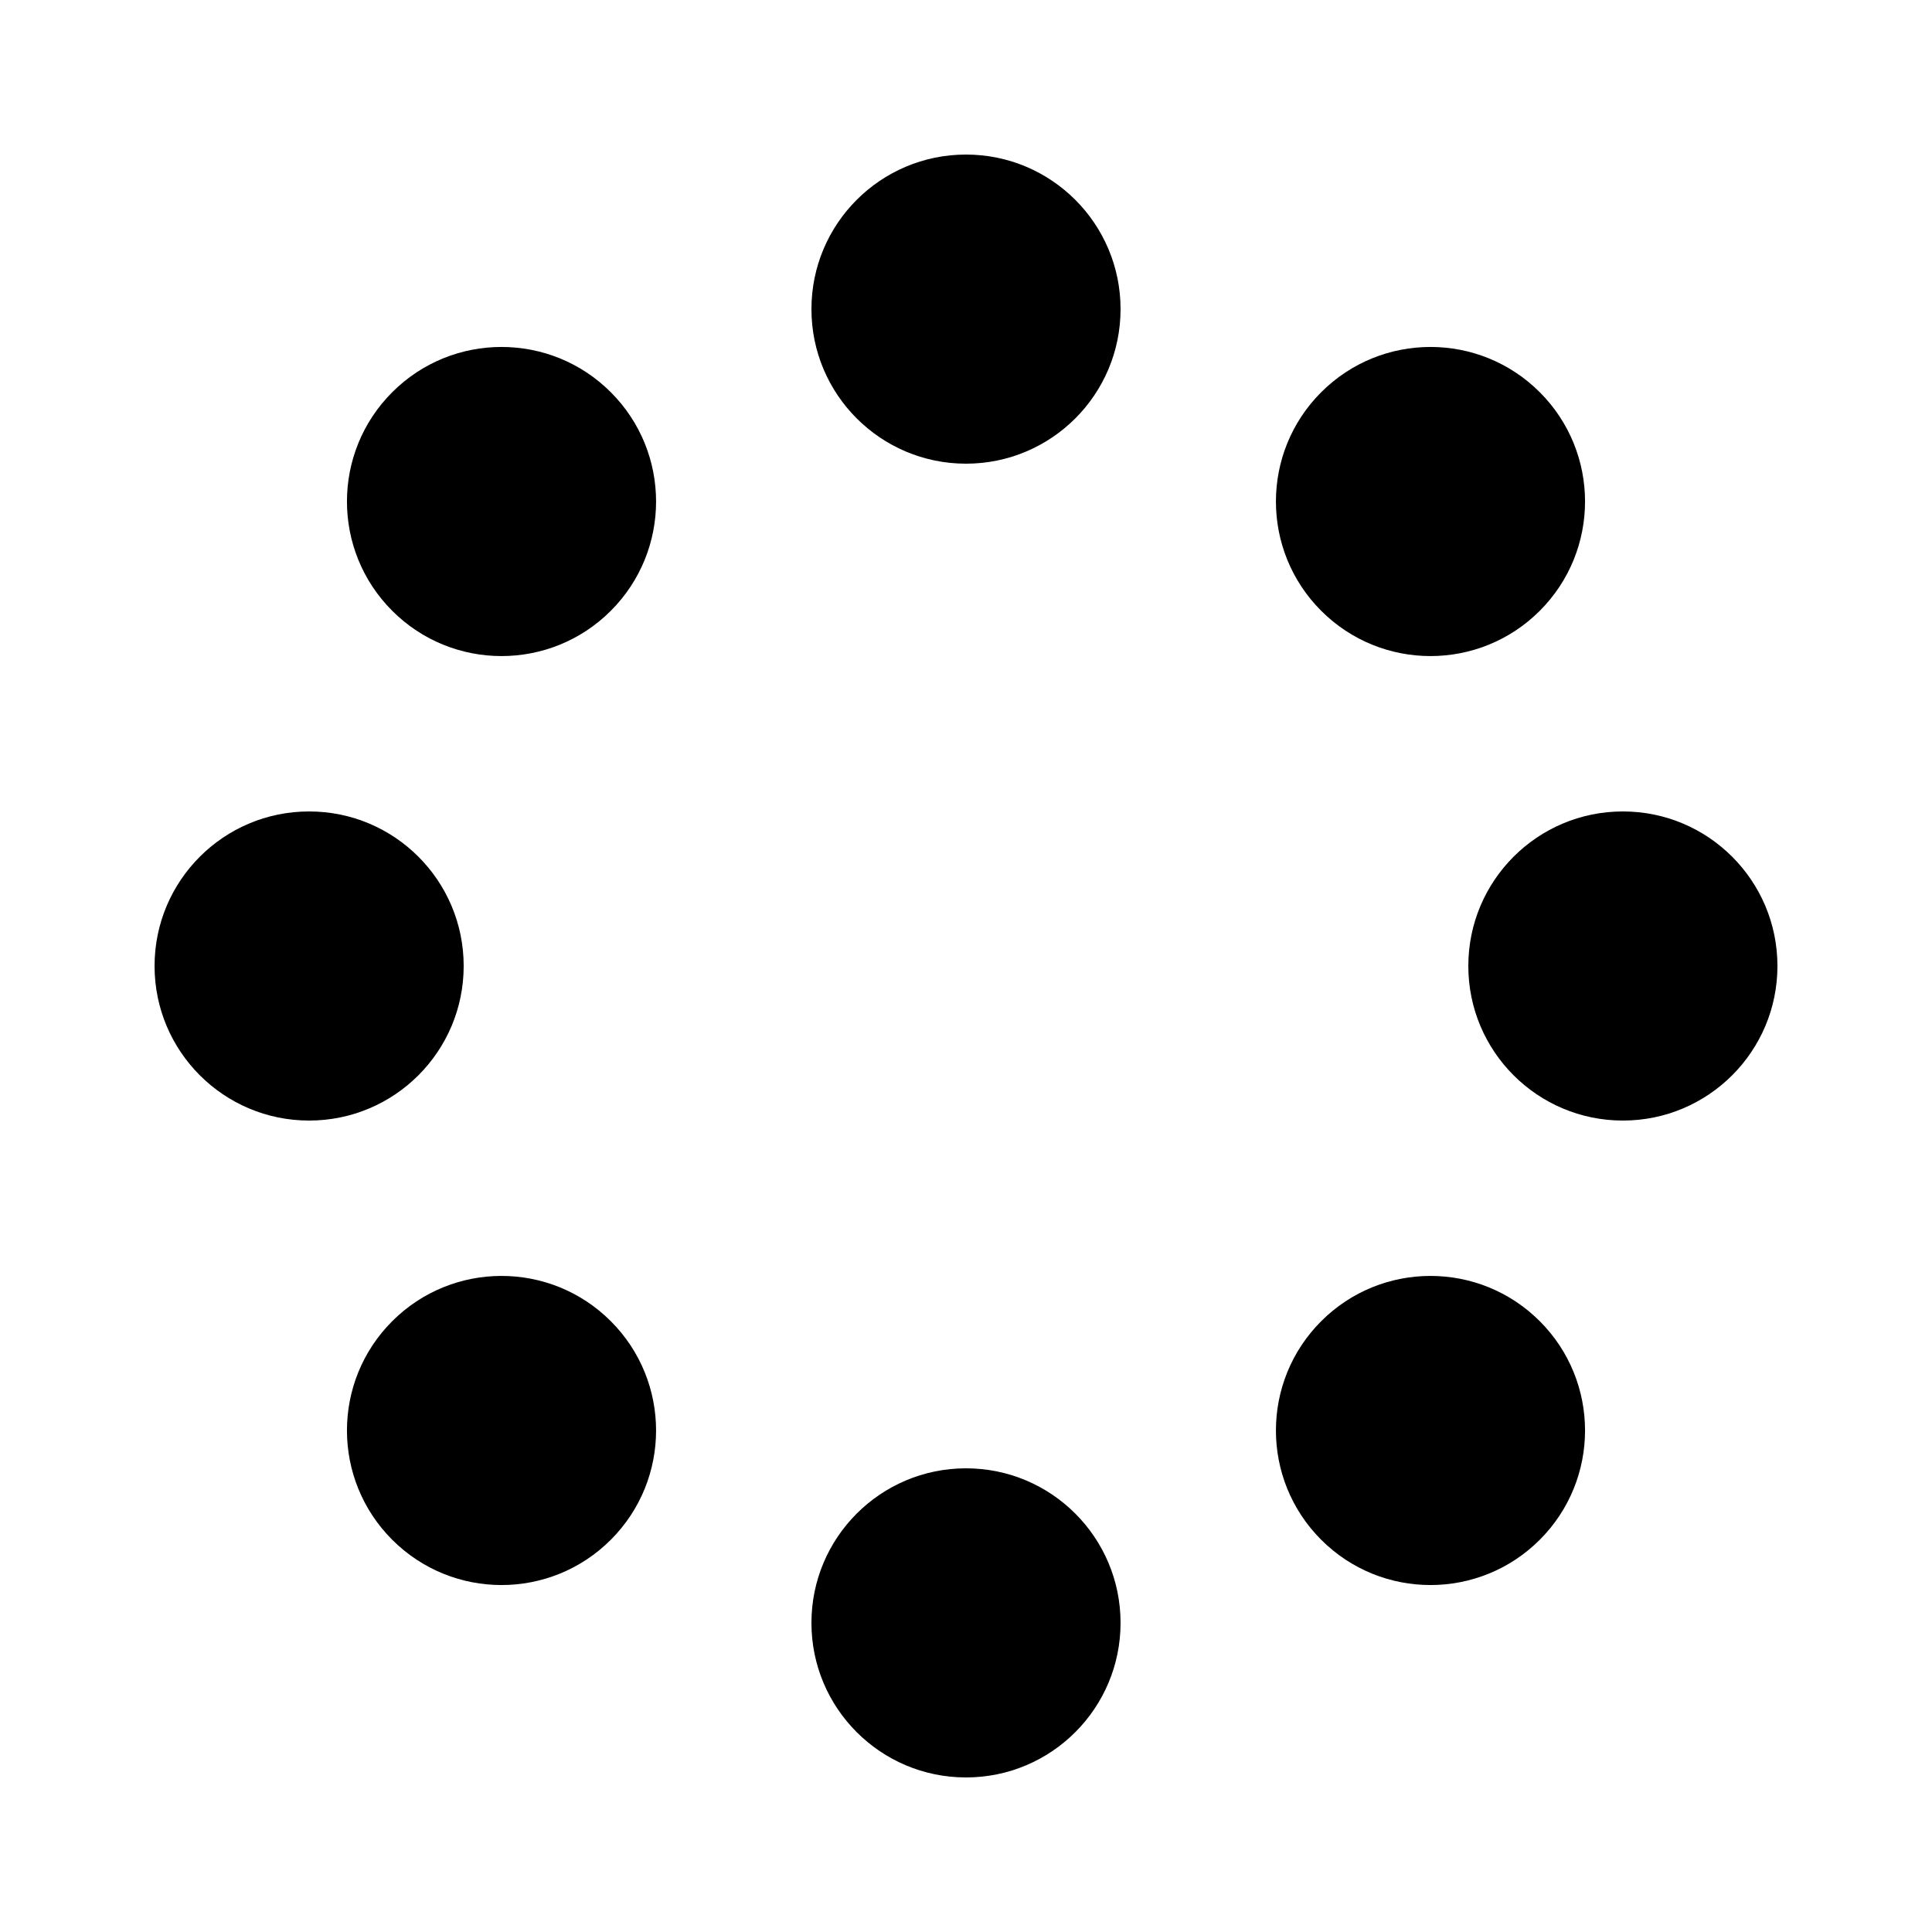
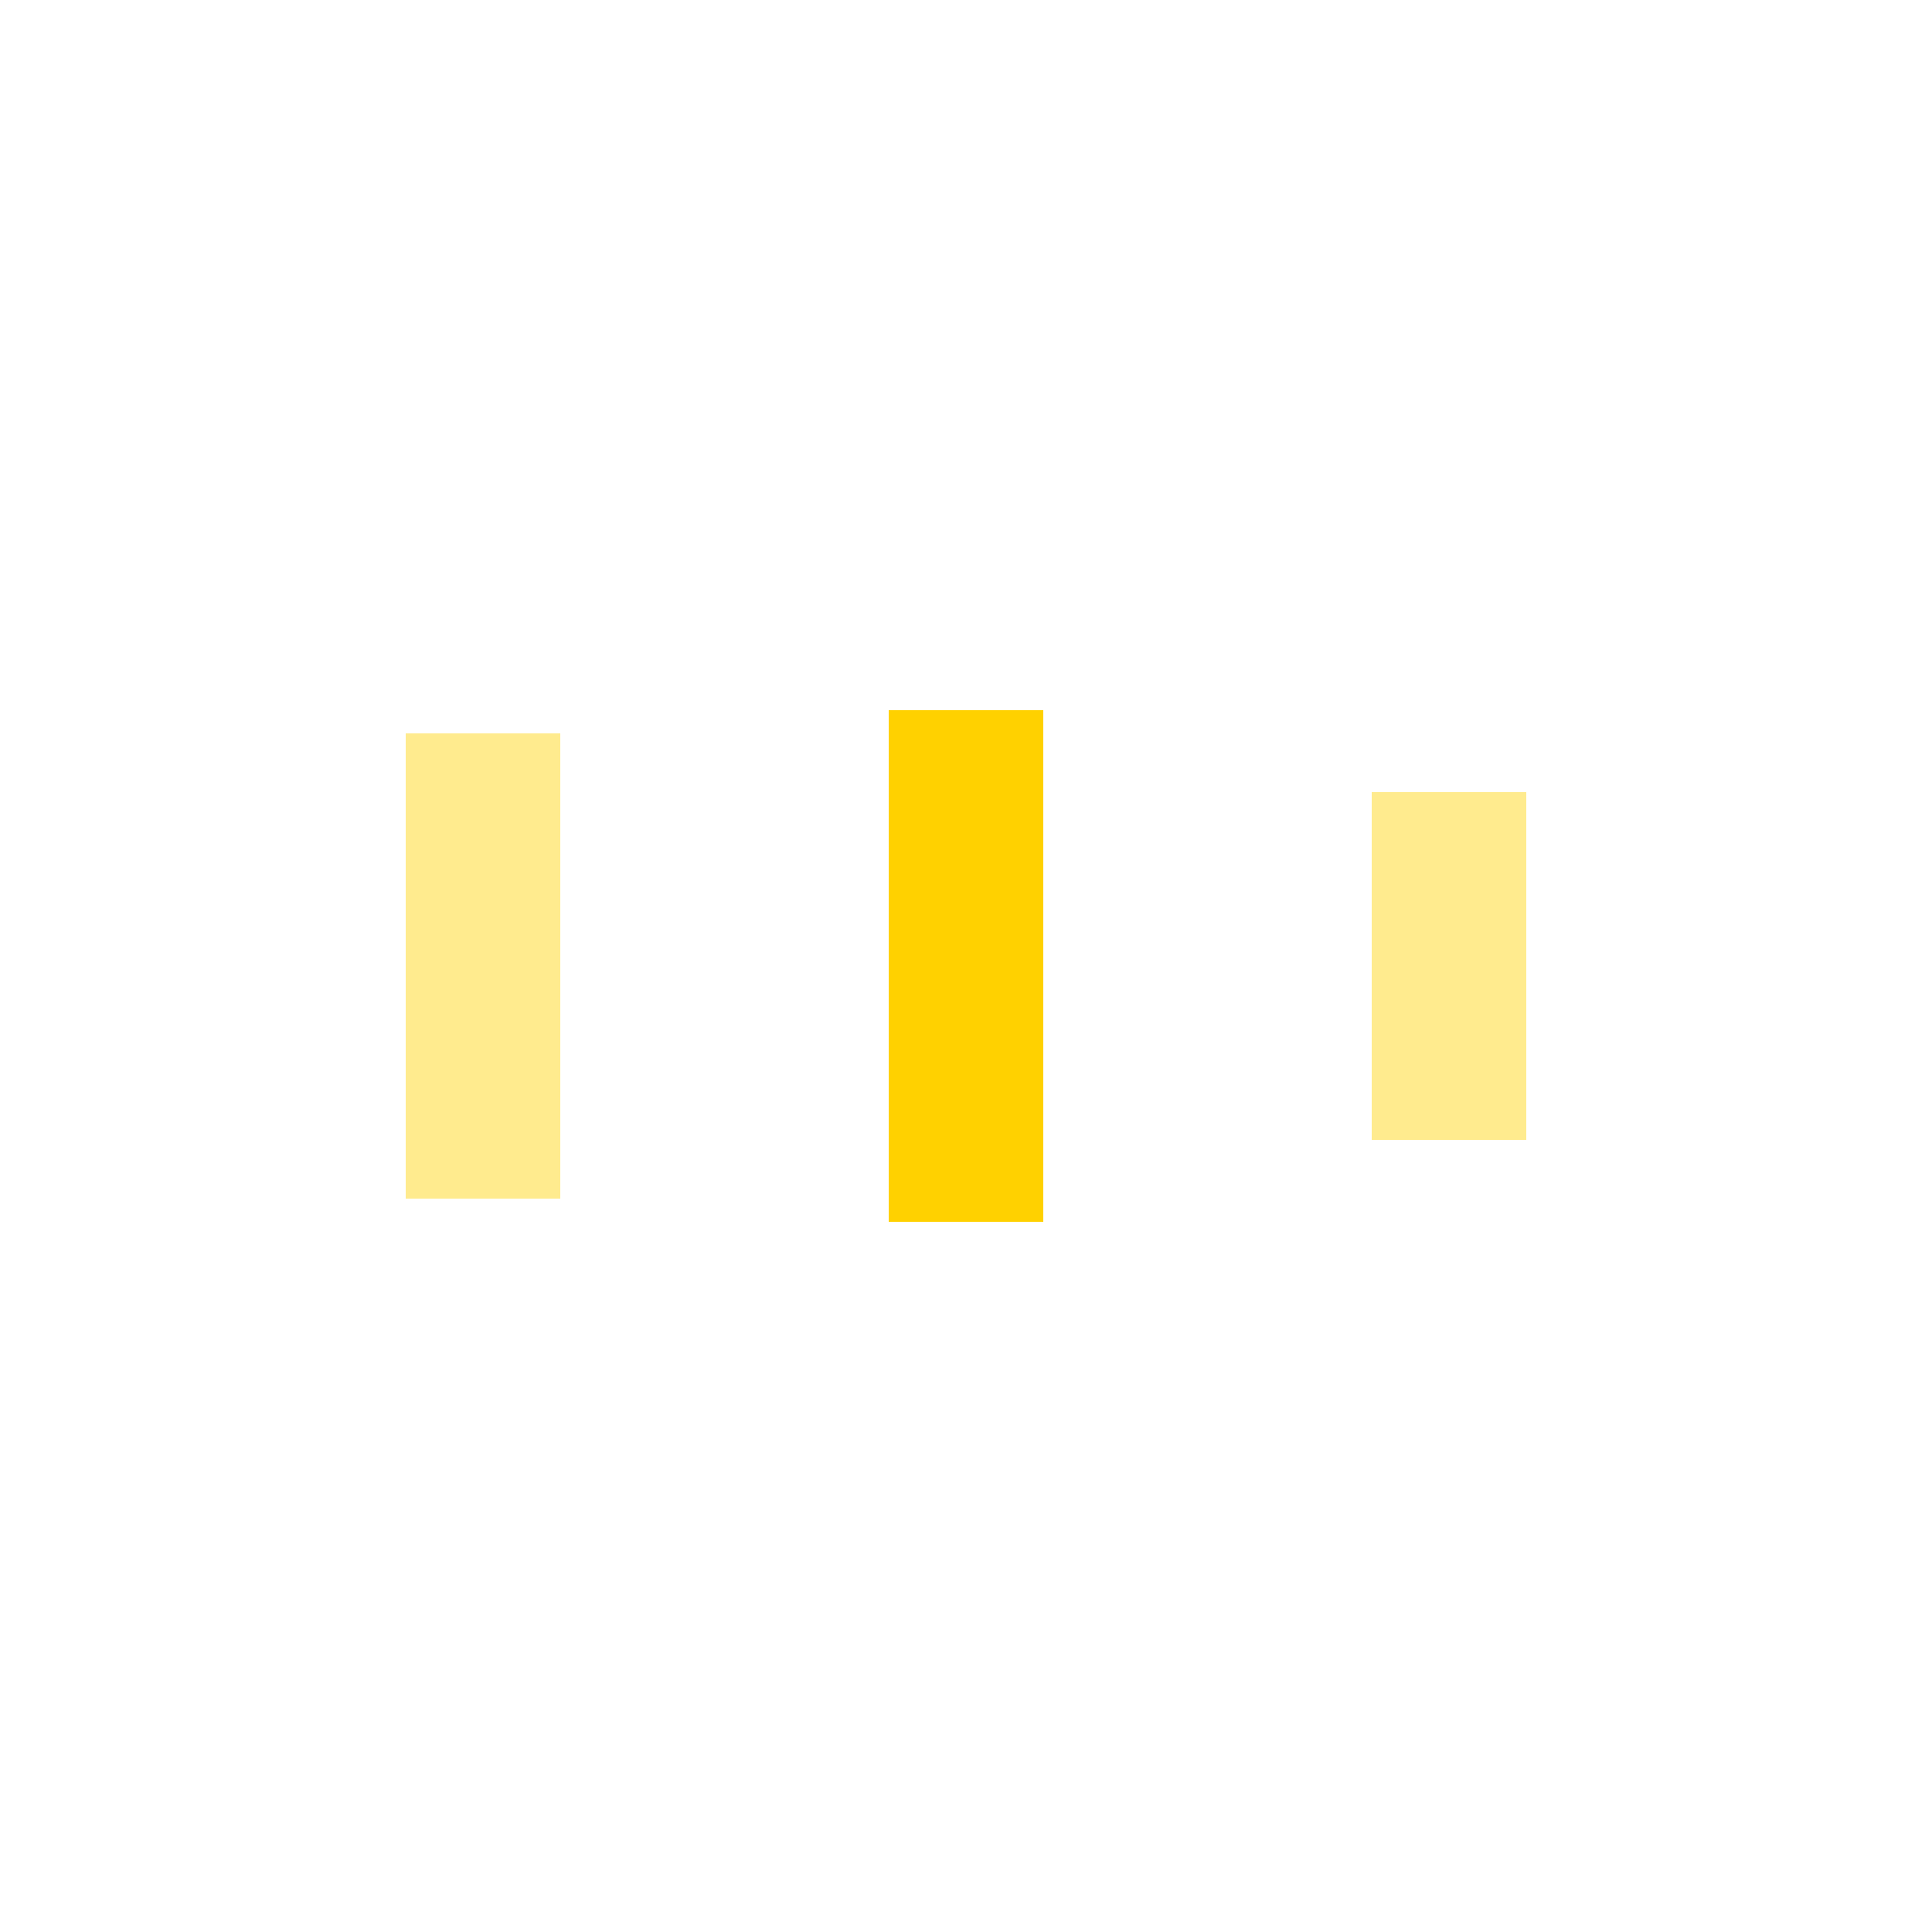
- <svg xmlns="http://www.w3.org/2000/svg" width="120px" height="120px" viewBox="0 0 100 100" preserveAspectRatio="xMidYMid" class="uil-spin">
-   <rect x="0" y="0" width="100" height="100" fill="none" class="bk" />
-   <g transform="translate(50 50)">
-     <g transform="rotate(0) translate(34 0)">
-       <circle cx="0" cy="0" r="8" fill="#000">
-         <animate attributeName="opacity" from="1" to="0.1" begin="0s" dur="1s" repeatCount="indefinite" />
-         <animateTransform attributeName="transform" type="scale" from="1.5" to="1" begin="0s" dur="1s" repeatCount="indefinite" />
-       </circle>
-     </g>
-     <g transform="rotate(45) translate(34 0)">
-       <circle cx="0" cy="0" r="8" fill="#000">
-         <animate attributeName="opacity" from="1" to="0.1" begin="0.12s" dur="1s" repeatCount="indefinite" />
-         <animateTransform attributeName="transform" type="scale" from="1.5" to="1" begin="0.12s" dur="1s" repeatCount="indefinite" />
-       </circle>
-     </g>
-     <g transform="rotate(90) translate(34 0)">
-       <circle cx="0" cy="0" r="8" fill="#000">
-         <animate attributeName="opacity" from="1" to="0.1" begin="0.25s" dur="1s" repeatCount="indefinite" />
-         <animateTransform attributeName="transform" type="scale" from="1.5" to="1" begin="0.25s" dur="1s" repeatCount="indefinite" />
-       </circle>
-     </g>
-     <g transform="rotate(135) translate(34 0)">
-       <circle cx="0" cy="0" r="8" fill="#000">
-         <animate attributeName="opacity" from="1" to="0.1" begin="0.37s" dur="1s" repeatCount="indefinite" />
-         <animateTransform attributeName="transform" type="scale" from="1.5" to="1" begin="0.37s" dur="1s" repeatCount="indefinite" />
-       </circle>
-     </g>
-     <g transform="rotate(180) translate(34 0)">
-       <circle cx="0" cy="0" r="8" fill="#000">
-         <animate attributeName="opacity" from="1" to="0.1" begin="0.5s" dur="1s" repeatCount="indefinite" />
-         <animateTransform attributeName="transform" type="scale" from="1.5" to="1" begin="0.5s" dur="1s" repeatCount="indefinite" />
-       </circle>
-     </g>
-     <g transform="rotate(225) translate(34 0)">
-       <circle cx="0" cy="0" r="8" fill="#000">
-         <animate attributeName="opacity" from="1" to="0.1" begin="0.62s" dur="1s" repeatCount="indefinite" />
-         <animateTransform attributeName="transform" type="scale" from="1.5" to="1" begin="0.62s" dur="1s" repeatCount="indefinite" />
-       </circle>
-     </g>
-     <g transform="rotate(270) translate(34 0)">
-       <circle cx="0" cy="0" r="8" fill="#000">
-         <animate attributeName="opacity" from="1" to="0.1" begin="0.75s" dur="1s" repeatCount="indefinite" />
-         <animateTransform attributeName="transform" type="scale" from="1.5" to="1" begin="0.75s" dur="1s" repeatCount="indefinite" />
-       </circle>
-     </g>
-     <g transform="rotate(315) translate(34 0)">
-       <circle cx="0" cy="0" r="8" fill="#000">
-         <animate attributeName="opacity" from="1" to="0.1" begin="0.87s" dur="1s" repeatCount="indefinite" />
-         <animateTransform attributeName="transform" type="scale" from="1.5" to="1" begin="0.87s" dur="1s" repeatCount="indefinite" />
-       </circle>
-     </g>
-   </g>
+ <svg xmlns="http://www.w3.org/2000/svg" style="margin: auto; background: none; display: block; shape-rendering: auto;" width="151px" height="151px" viewBox="0 0 100 100" preserveAspectRatio="xMidYMid">
+   <rect x="21" y="37.959" width="8" height="24.082" fill="#ffeb8e">
+     <animate attributeName="y" repeatCount="indefinite" dur="1.449s" calcMode="spline" keyTimes="0;0.5;1" values="32;41;41" keySplines="0 0.5 0.5 1;0 0.5 0.5 1" begin="-0.29s" />
+     <animate attributeName="height" repeatCount="indefinite" dur="1.449s" calcMode="spline" keyTimes="0;0.5;1" values="36;18;18" keySplines="0 0.5 0.5 1;0 0.5 0.5 1" begin="-0.29s" />
+   </rect>
+   <rect x="46" y="36.756" width="8" height="26.487" fill="#ffd100">
+     <animate attributeName="y" repeatCount="indefinite" dur="1.449s" calcMode="spline" keyTimes="0;0.5;1" values="34.25;41;41" keySplines="0 0.5 0.5 1;0 0.5 0.5 1" begin="-0.145s" />
+     <animate attributeName="height" repeatCount="indefinite" dur="1.449s" calcMode="spline" keyTimes="0;0.5;1" values="31.5;18;18" keySplines="0 0.5 0.5 1;0 0.5 0.5 1" begin="-0.145s" />
+   </rect>
+   <rect x="71" y="41" width="8" height="18" fill="#ffeb8e">
+     <animate attributeName="y" repeatCount="indefinite" dur="1.449s" calcMode="spline" keyTimes="0;0.5;1" values="34.25;41;41" keySplines="0 0.5 0.5 1;0 0.5 0.5 1" />
+     <animate attributeName="height" repeatCount="indefinite" dur="1.449s" calcMode="spline" keyTimes="0;0.5;1" values="31.5;18;18" keySplines="0 0.5 0.5 1;0 0.5 0.5 1" />
+   </rect>
</svg>
